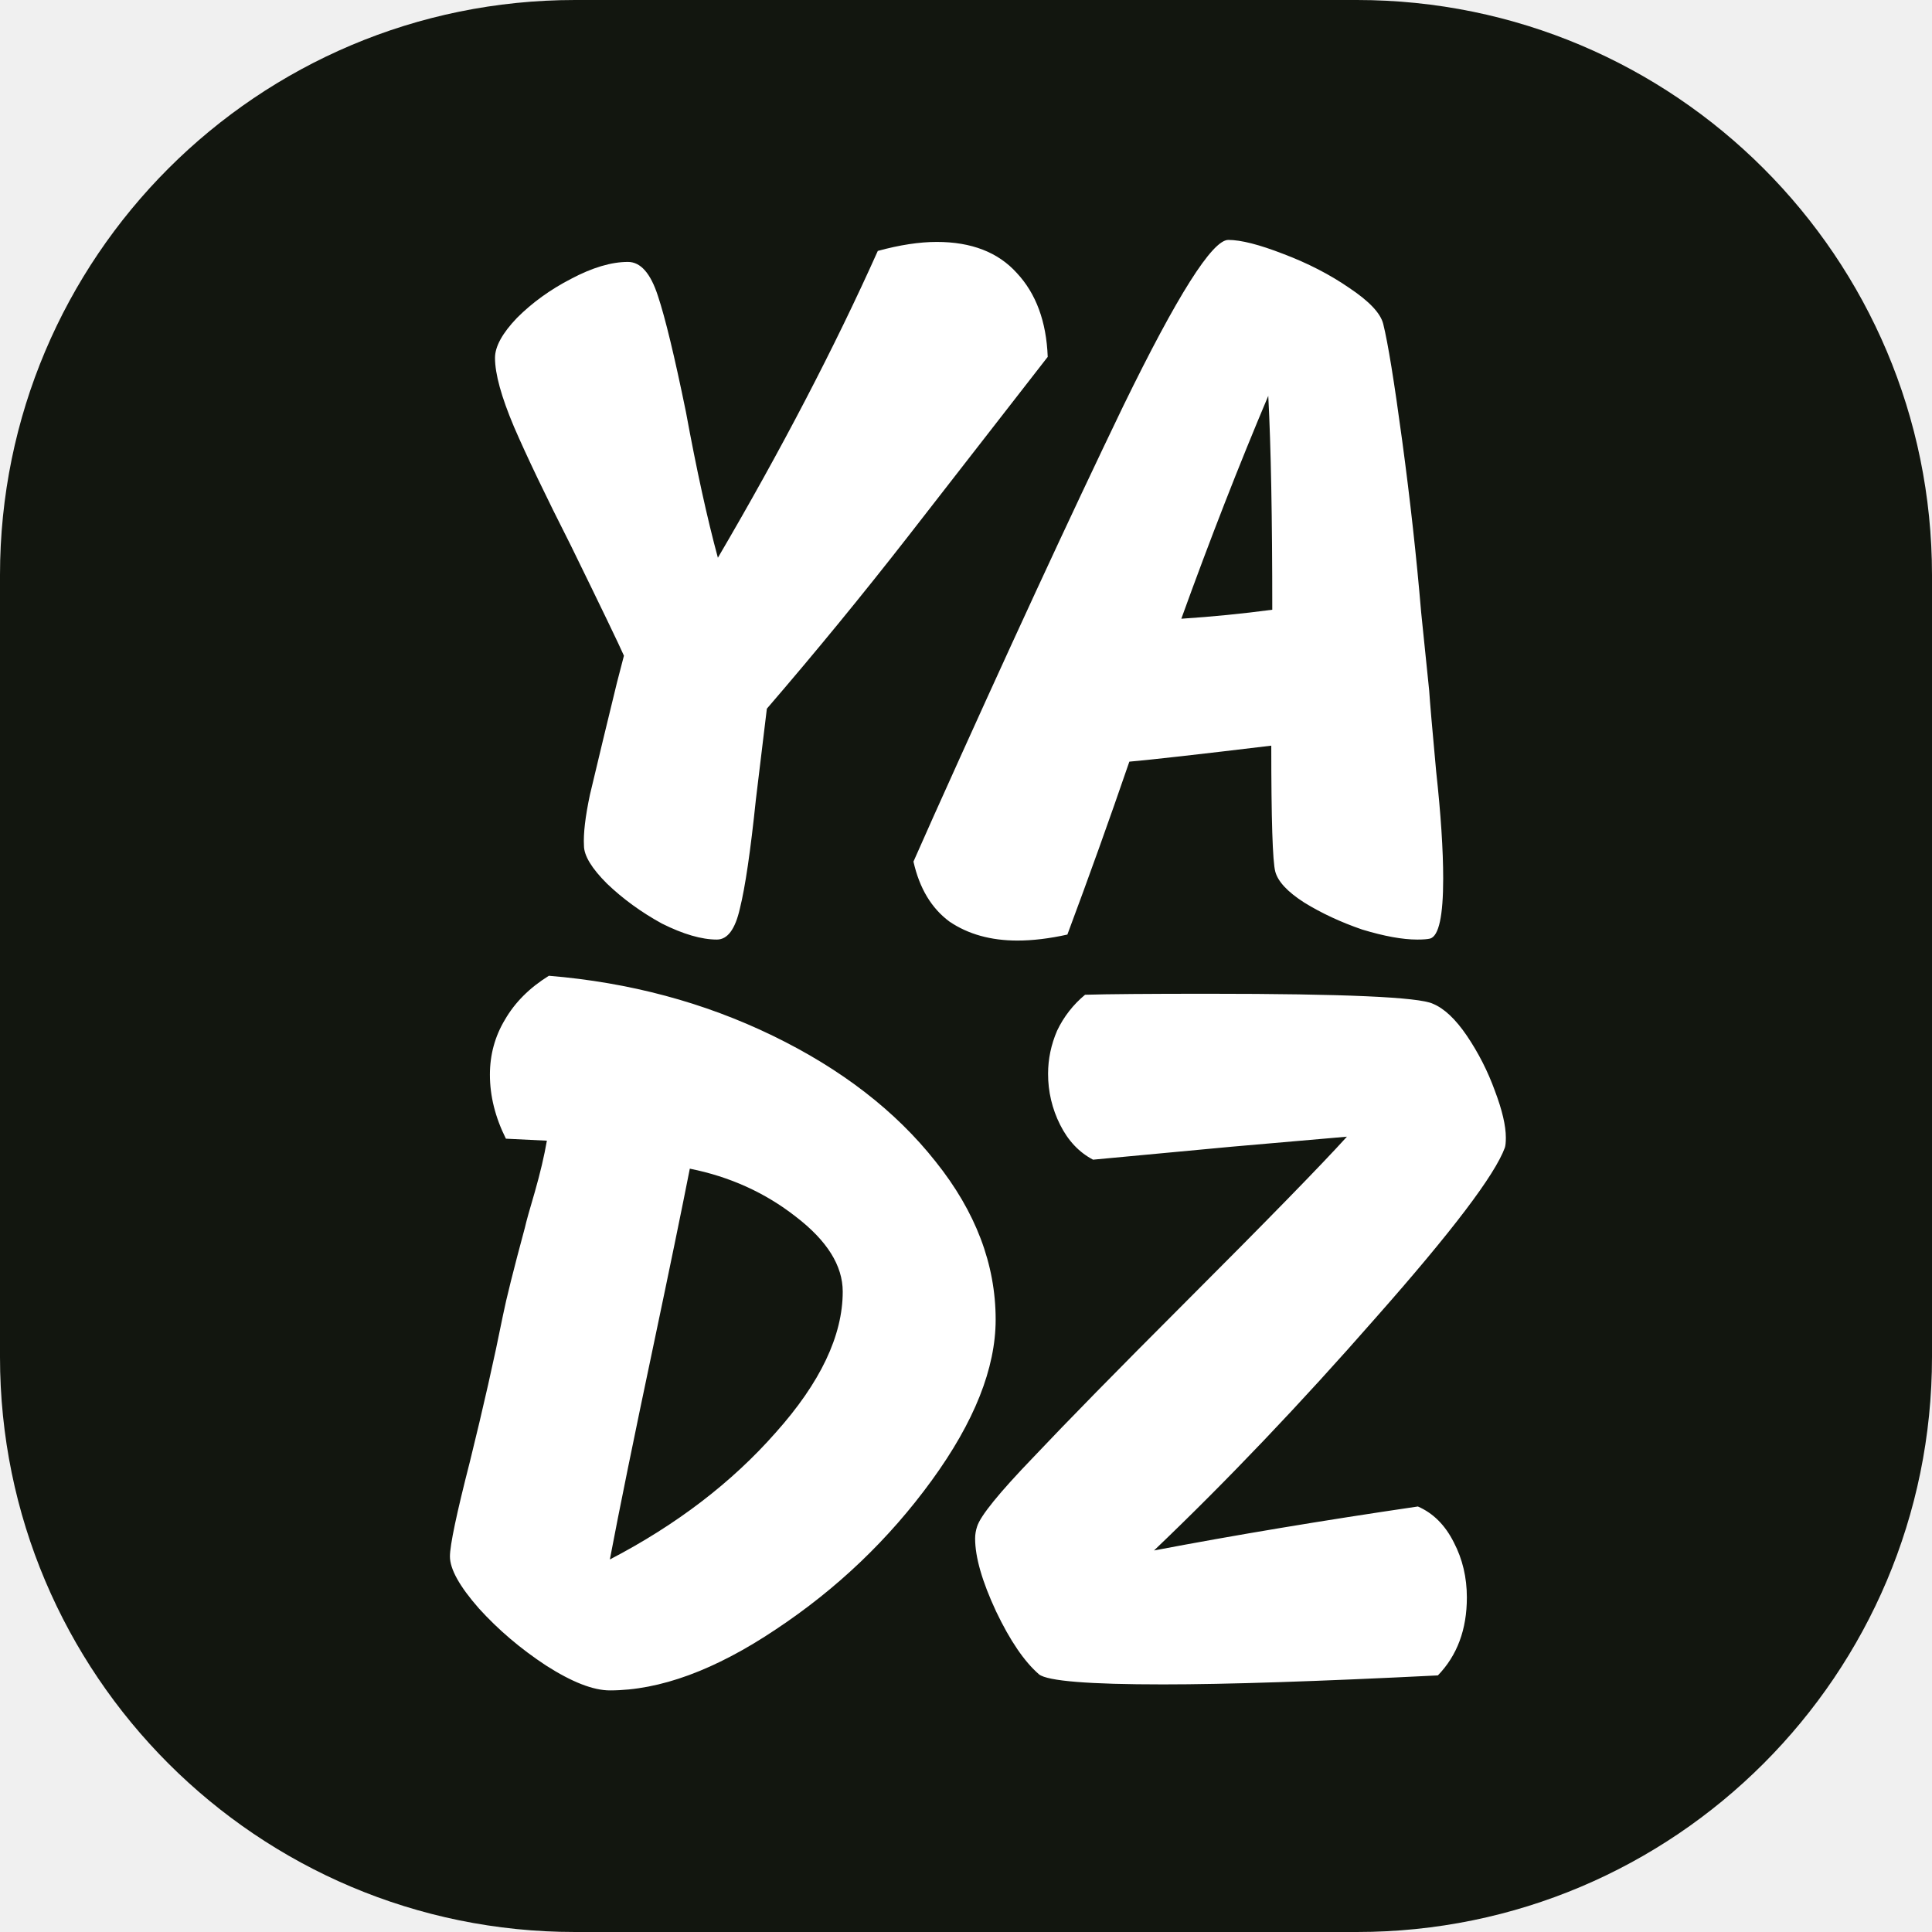
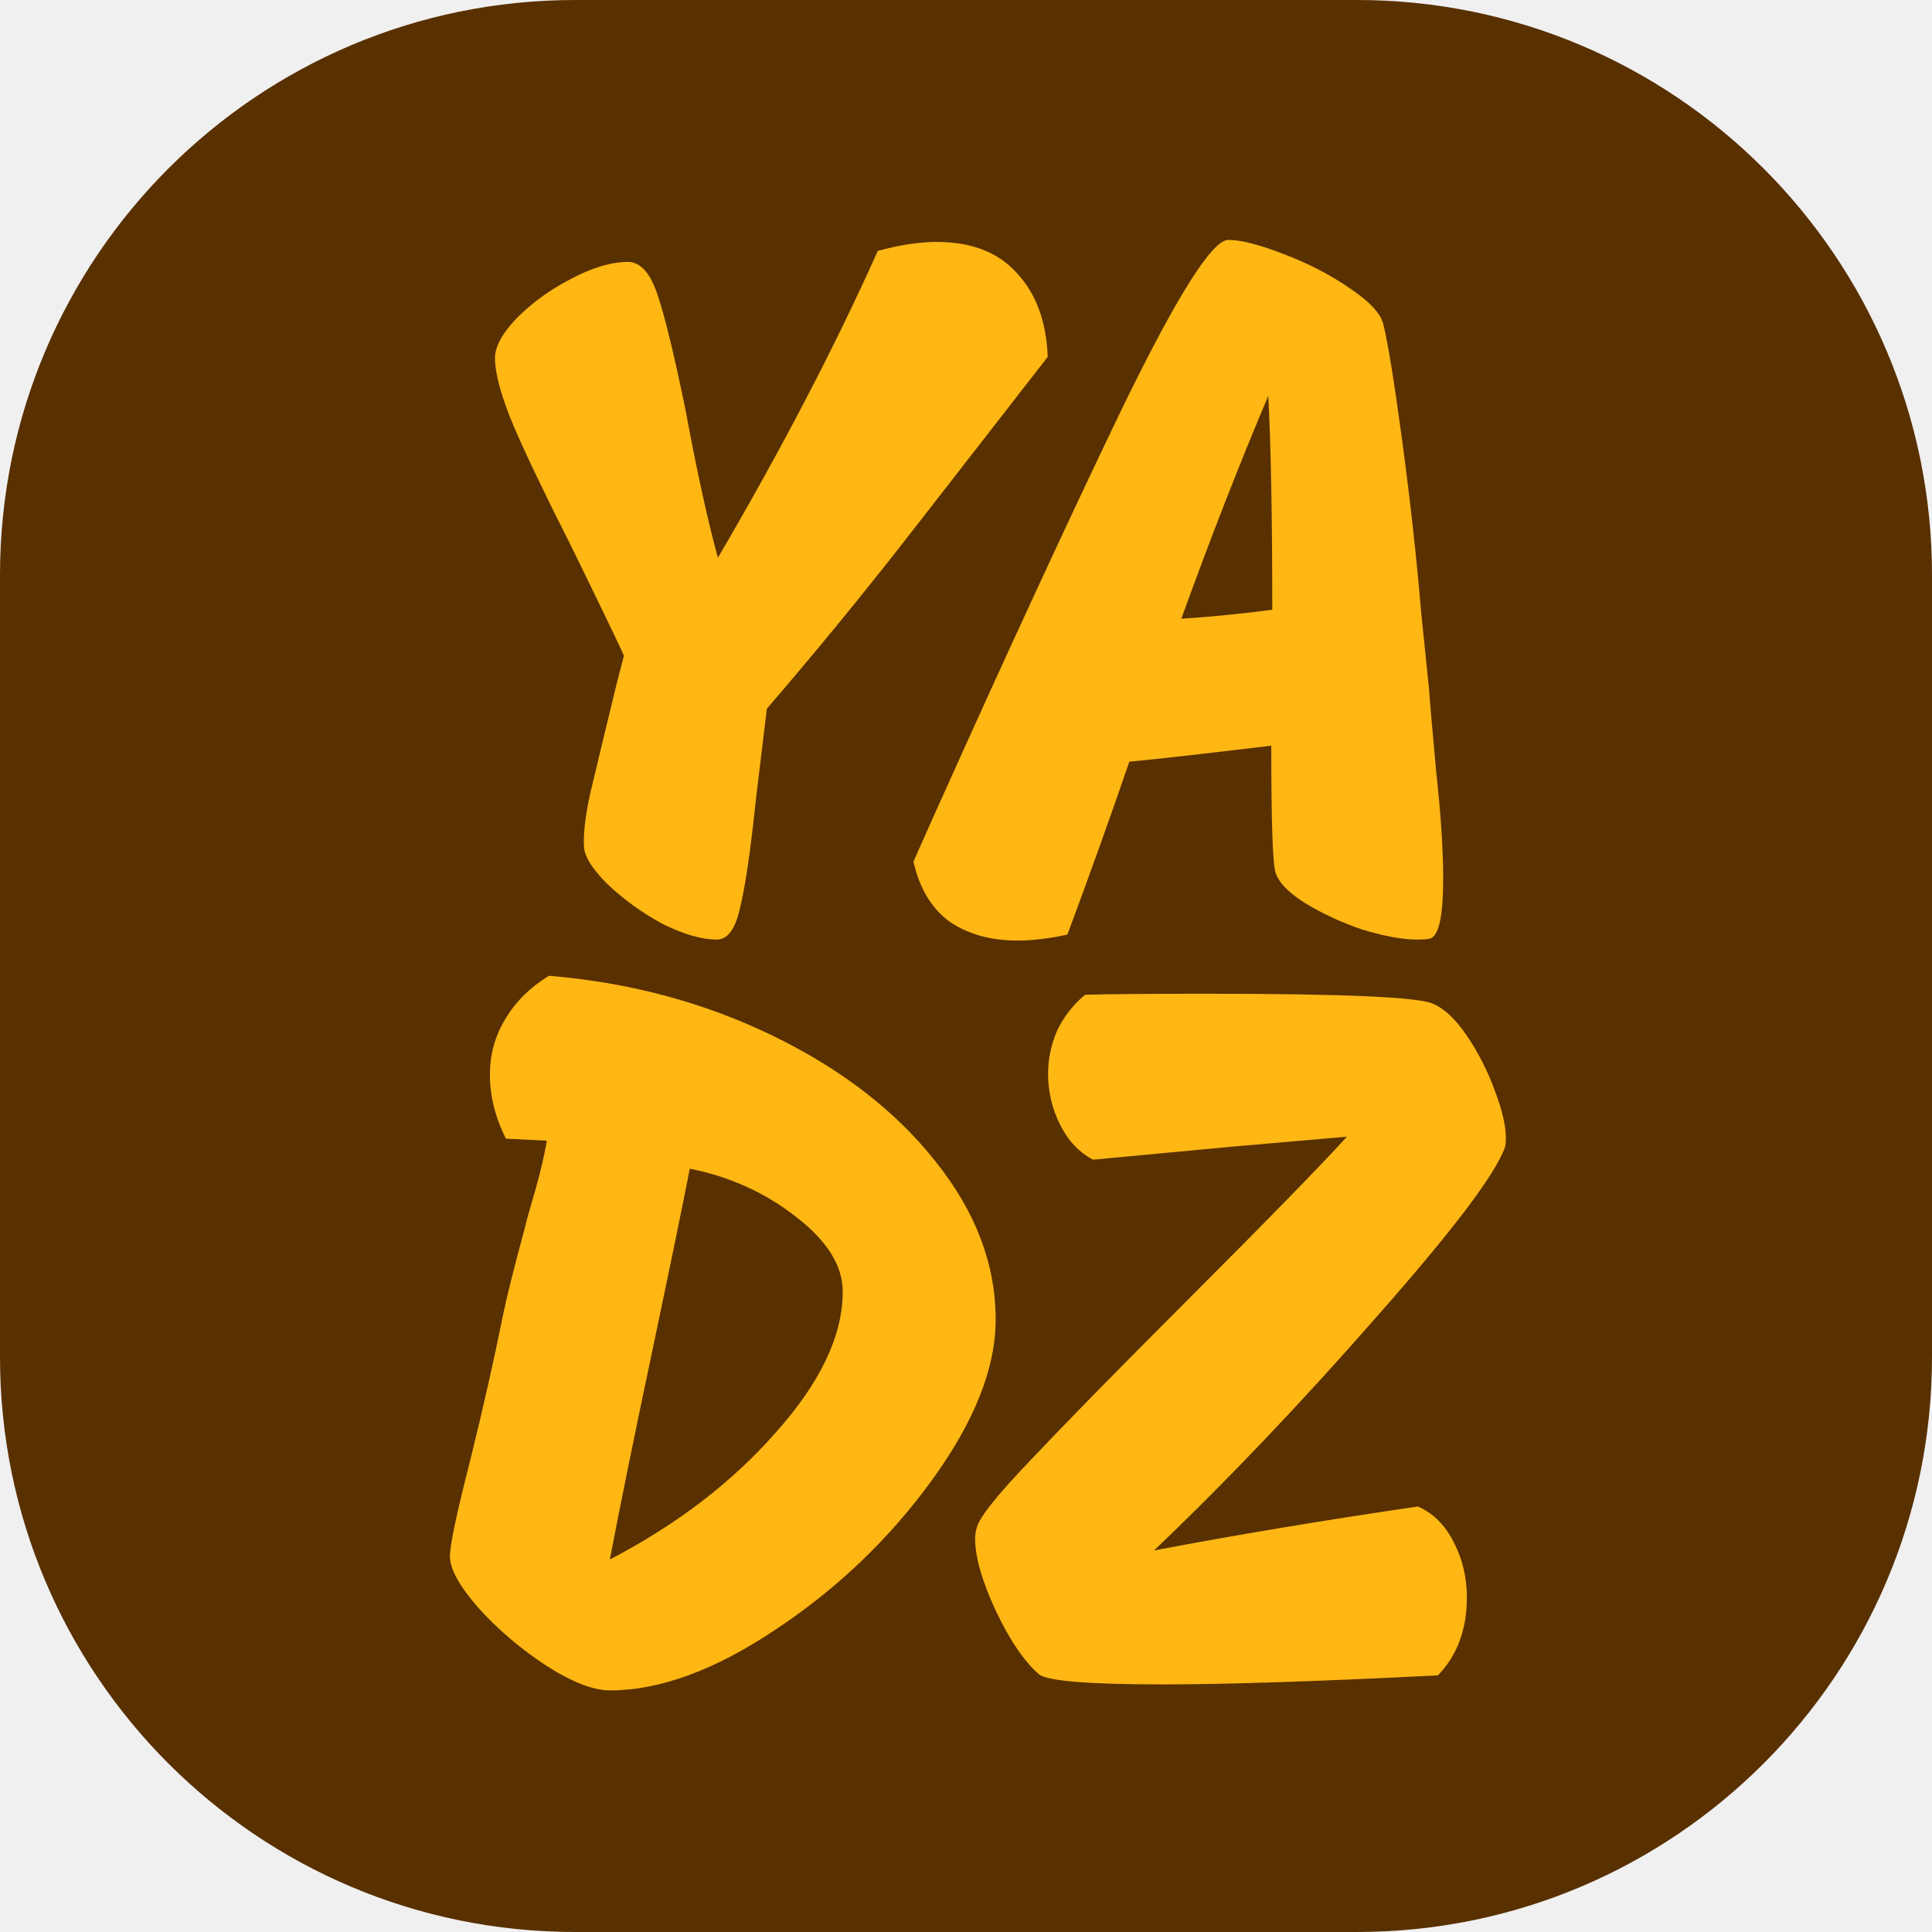
<svg xmlns="http://www.w3.org/2000/svg" width="215" height="215" fill="none">
-   <rect width="215" height="215" rx="64" fill="#12160F" />
-   <path d="M109.587 48.722c-.742.964-3.597 4.634-8.565 11.011a508.058 508.058 0 0 1-15.683 19.131l-1.223 10.122c-.594 5.71-1.187 9.75-1.78 12.124-.52 2.298-1.372 3.448-2.558 3.448-1.706 0-3.745-.594-6.118-1.78-2.298-1.261-4.337-2.744-6.117-4.449-1.706-1.705-2.558-3.114-2.558-4.227-.075-1.334.148-3.225.667-5.672a1861.11 1861.11 0 0 1 3.003-12.458l.779-3.003c-.52-1.186-2.484-5.264-5.895-12.235-2.818-5.56-4.931-9.973-6.34-13.236-1.41-3.336-2.113-5.895-2.113-7.674 0-1.26.815-2.744 2.447-4.45 1.705-1.705 3.707-3.15 6.006-4.337 2.373-1.26 4.486-1.89 6.34-1.89 1.408 0 2.52 1.26 3.336 3.78.816 2.448 1.854 6.748 3.115 12.903 1.186 6.451 2.373 11.864 3.559 16.24 7.044-12.013 12.976-23.395 17.796-34.147 2.447-.668 4.635-1.001 6.563-1.001 3.855 0 6.822 1.149 8.898 3.448 2.15 2.298 3.299 5.413 3.448 9.343l-7.007 9.009ZM159.046 76.862c.074 1.187.333 4.19.778 9.01.519 4.745.779 8.712.779 11.9 0 4.153-.482 6.378-1.446 6.674-.297.075-.779.112-1.446.112-1.631 0-3.67-.371-6.117-1.113-2.373-.815-4.524-1.816-6.452-3.003-1.853-1.186-2.928-2.335-3.225-3.448-.297-1.112-.445-5.784-.445-14.014-8.008.964-13.273 1.557-15.794 1.78a760.13 760.13 0 0 1-6.896 19.242c-2.002.444-3.856.667-5.562.667-2.966 0-5.487-.705-7.563-2.113-2.002-1.483-3.337-3.708-4.004-6.674l2.224-5.005c8.157-18.167 15.201-33.405 21.133-45.714 6.007-12.31 9.9-18.464 11.679-18.464 1.409 0 3.448.52 6.118 1.557 2.743 1.038 5.19 2.299 7.341 3.782 2.224 1.483 3.485 2.818 3.781 4.004.519 2.076 1.224 6.414 2.114 13.014.89 6.6 1.594 12.976 2.113 19.13l.89 8.676ZM141.138 44.05c-3.262 7.712-6.488 15.98-9.676 24.804 3.411-.222 6.784-.556 10.121-1.001 0-10.233-.148-18.167-.445-23.803ZM61.082 108.587c8.972.741 17.277 2.966 24.914 6.673 7.638 3.708 13.681 8.379 18.13 14.015 4.449 5.561 6.674 11.419 6.674 17.574 0 5.413-2.373 11.382-7.119 17.907-4.745 6.526-10.529 12.05-17.35 16.573-6.749 4.523-12.903 6.785-18.464 6.785-1.854 0-4.227-.927-7.119-2.781-2.818-1.854-5.302-3.967-7.452-6.34-2.15-2.447-3.226-4.375-3.226-5.784 0-1.26.742-4.782 2.225-10.566 1.483-6.006 2.706-11.419 3.67-16.239.371-1.854 1.187-5.117 2.447-9.788.149-.667.52-2.002 1.113-4.004.593-2.076 1.038-3.967 1.334-5.673l-4.56-.222c-1.186-2.373-1.78-4.746-1.78-7.119 0-2.224.556-4.263 1.669-6.117 1.112-1.928 2.743-3.559 4.894-4.894Zm6.785 64.956c7.415-3.856 13.57-8.564 18.463-14.126 4.968-5.561 7.452-10.789 7.452-15.683 0-2.891-1.742-5.672-5.227-8.342-3.411-2.669-7.341-4.449-11.79-5.338-.89 4.523-2.225 11.011-4.005 19.464-2.224 10.53-3.855 18.538-4.893 24.025ZM159.456 111.701c1.261.519 2.522 1.706 3.782 3.559a27.867 27.867 0 0 1 3.114 6.118c.816 2.15 1.224 3.893 1.224 5.228 0 .519-.037.889-.111 1.112-1.113 3.04-5.895 9.343-14.349 18.908-8.379 9.566-16.609 18.204-24.692 25.916 8.972-1.705 18.76-3.337 29.364-4.894 1.705.742 3.04 2.076 4.004 4.004.964 1.854 1.446 3.893 1.446 6.118 0 3.559-1.075 6.451-3.225 8.675-13.348.668-23.543 1.001-30.588 1.001-8.231 0-12.828-.37-13.792-1.112-1.631-1.409-3.225-3.744-4.783-7.007-1.557-3.337-2.335-6.043-2.335-8.12 0-.445.074-.889.222-1.334.371-1.187 2.447-3.745 6.229-7.675 3.781-4.004 9.343-9.677 16.684-17.018 9.343-9.343 15.423-15.571 18.241-18.686l-12.791 1.113-15.461 1.446c-1.557-.816-2.78-2.114-3.67-3.893a12.516 12.516 0 0 1-1.335-5.673c0-1.631.334-3.226 1.001-4.783a11.711 11.711 0 0 1 3.115-4.004c2.521-.074 7.081-.111 13.68-.111 15.127 0 23.469.371 25.026 1.112Z" fill="#fff" />
+   <rect width="215" height="215" rx="64" fill="#593000" />
+   <path d="M109.587 48.722c-.742.964-3.597 4.634-8.565 11.011a508.058 508.058 0 0 1-15.683 19.131l-1.223 10.122c-.594 5.71-1.187 9.75-1.78 12.124-.52 2.298-1.372 3.448-2.558 3.448-1.706 0-3.745-.594-6.118-1.78-2.298-1.261-4.337-2.744-6.117-4.449-1.706-1.705-2.558-3.114-2.558-4.227-.075-1.334.148-3.225.667-5.672a1861.11 1861.11 0 0 1 3.003-12.458l.779-3.003c-.52-1.186-2.484-5.264-5.895-12.235-2.818-5.56-4.931-9.973-6.34-13.236-1.41-3.336-2.113-5.895-2.113-7.674 0-1.26.815-2.744 2.447-4.45 1.705-1.705 3.707-3.15 6.006-4.337 2.373-1.26 4.486-1.89 6.34-1.89 1.408 0 2.52 1.26 3.336 3.78.816 2.448 1.854 6.748 3.115 12.903 1.186 6.451 2.373 11.864 3.559 16.24 7.044-12.013 12.976-23.395 17.796-34.147 2.447-.668 4.635-1.001 6.563-1.001 3.855 0 6.822 1.149 8.898 3.448 2.15 2.298 3.299 5.413 3.448 9.343l-7.007 9.009ZM159.046 76.862c.074 1.187.333 4.19.778 9.01.519 4.745.779 8.712.779 11.9 0 4.153-.482 6.378-1.446 6.674-.297.075-.779.112-1.446.112-1.631 0-3.67-.371-6.117-1.113-2.373-.815-4.524-1.816-6.452-3.003-1.853-1.186-2.928-2.335-3.225-3.448-.297-1.112-.445-5.784-.445-14.014-8.008.964-13.273 1.557-15.794 1.78a760.13 760.13 0 0 1-6.896 19.242c-2.002.444-3.856.667-5.562.667-2.966 0-5.487-.705-7.563-2.113-2.002-1.483-3.337-3.708-4.004-6.674l2.224-5.005c8.157-18.167 15.201-33.405 21.133-45.714 6.007-12.31 9.9-18.464 11.679-18.464 1.409 0 3.448.52 6.118 1.557 2.743 1.038 5.19 2.299 7.341 3.782 2.224 1.483 3.485 2.818 3.781 4.004.519 2.076 1.224 6.414 2.114 13.014.89 6.6 1.594 12.976 2.113 19.13l.89 8.676ZM141.138 44.05c-3.262 7.712-6.488 15.98-9.676 24.804 3.411-.222 6.784-.556 10.121-1.001 0-10.233-.148-18.167-.445-23.803ZM61.082 108.587c8.972.741 17.277 2.966 24.914 6.673 7.638 3.708 13.681 8.379 18.13 14.015 4.449 5.561 6.674 11.419 6.674 17.574 0 5.413-2.373 11.382-7.119 17.907-4.745 6.526-10.529 12.05-17.35 16.573-6.749 4.523-12.903 6.785-18.464 6.785-1.854 0-4.227-.927-7.119-2.781-2.818-1.854-5.302-3.967-7.452-6.34-2.15-2.447-3.226-4.375-3.226-5.784 0-1.26.742-4.782 2.225-10.566 1.483-6.006 2.706-11.419 3.67-16.239.371-1.854 1.187-5.117 2.447-9.788.149-.667.52-2.002 1.113-4.004.593-2.076 1.038-3.967 1.334-5.673l-4.56-.222c-1.186-2.373-1.78-4.746-1.78-7.119 0-2.224.556-4.263 1.669-6.117 1.112-1.928 2.743-3.559 4.894-4.894Zm6.785 64.956c7.415-3.856 13.57-8.564 18.463-14.126 4.968-5.561 7.452-10.789 7.452-15.683 0-2.891-1.742-5.672-5.227-8.342-3.411-2.669-7.341-4.449-11.79-5.338-.89 4.523-2.225 11.011-4.005 19.464-2.224 10.53-3.855 18.538-4.893 24.025ZM159.456 111.701c1.261.519 2.522 1.706 3.782 3.559a27.867 27.867 0 0 1 3.114 6.118c.816 2.15 1.224 3.893 1.224 5.228 0 .519-.037.889-.111 1.112-1.113 3.04-5.895 9.343-14.349 18.908-8.379 9.566-16.609 18.204-24.692 25.916 8.972-1.705 18.76-3.337 29.364-4.894 1.705.742 3.04 2.076 4.004 4.004.964 1.854 1.446 3.893 1.446 6.118 0 3.559-1.075 6.451-3.225 8.675-13.348.668-23.543 1.001-30.588 1.001-8.231 0-12.828-.37-13.792-1.112-1.631-1.409-3.225-3.744-4.783-7.007-1.557-3.337-2.335-6.043-2.335-8.12 0-.445.074-.889.222-1.334.371-1.187 2.447-3.745 6.229-7.675 3.781-4.004 9.343-9.677 16.684-17.018 9.343-9.343 15.423-15.571 18.241-18.686l-12.791 1.113-15.461 1.446c-1.557-.816-2.78-2.114-3.67-3.893a12.516 12.516 0 0 1-1.335-5.673c0-1.631.334-3.226 1.001-4.783a11.711 11.711 0 0 1 3.115-4.004c2.521-.074 7.081-.111 13.68-.111 15.127 0 23.469.371 25.026 1.112Z" fill="#FFB714" />
</svg>
